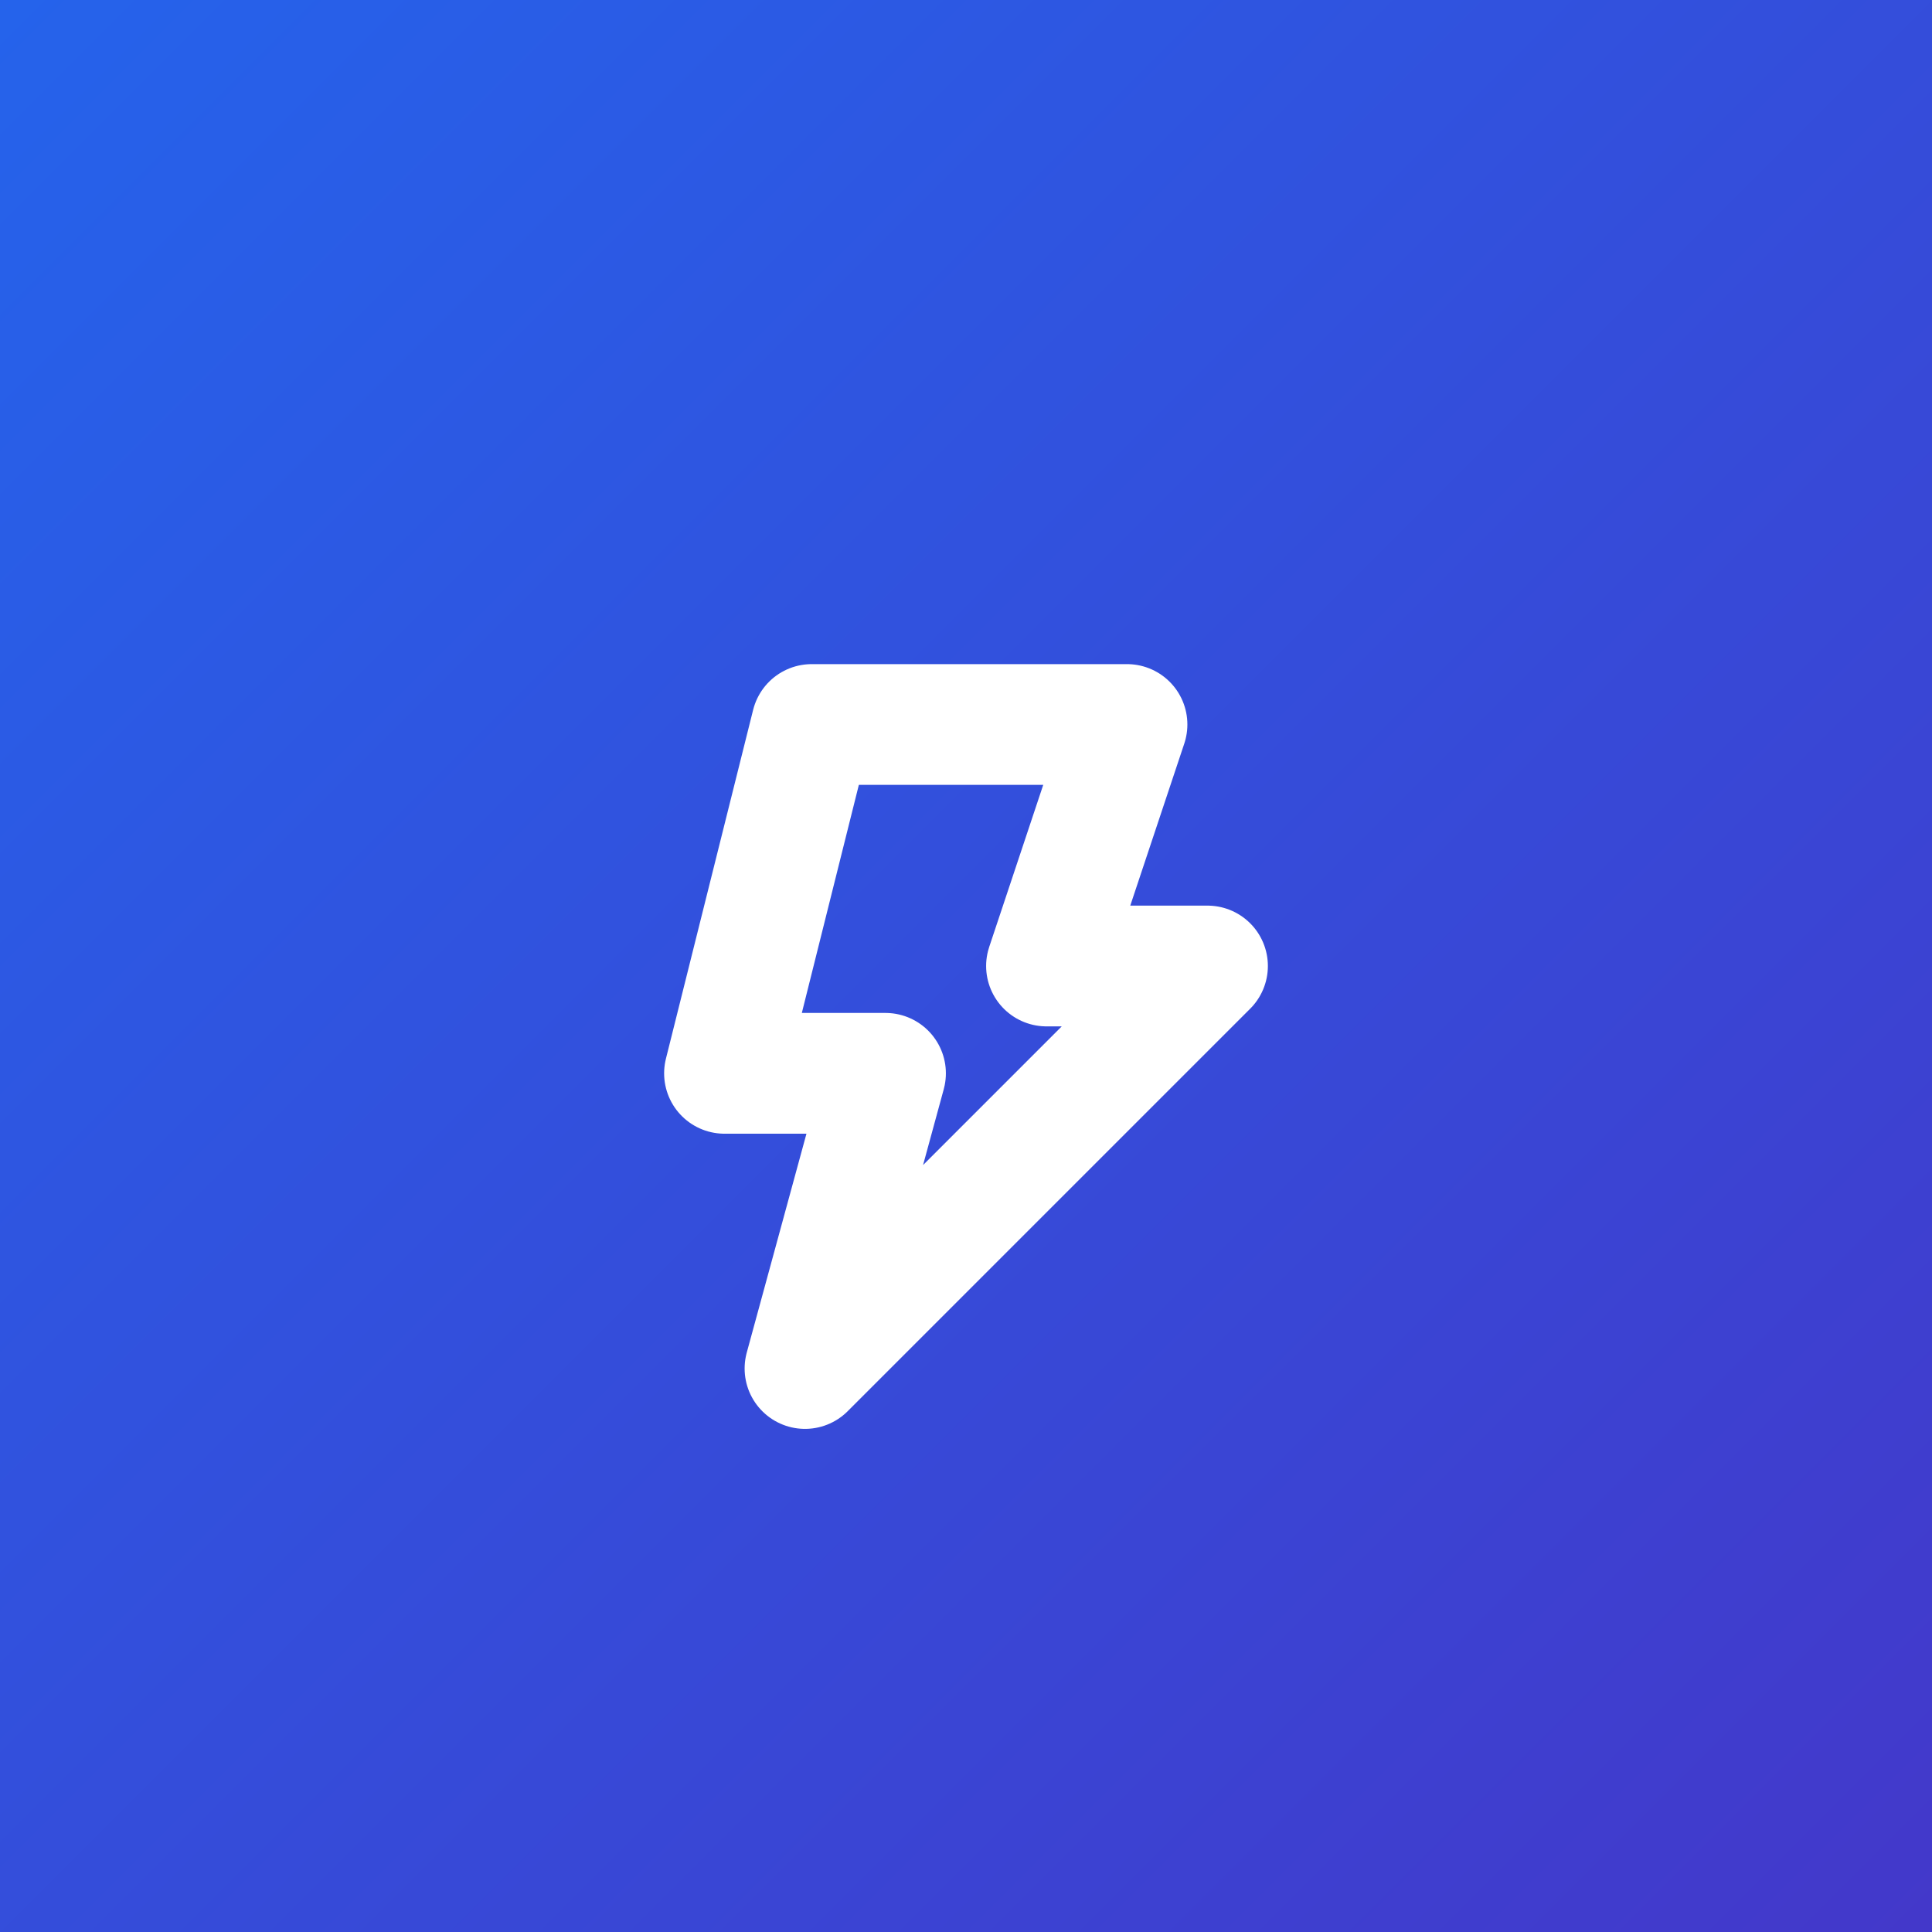
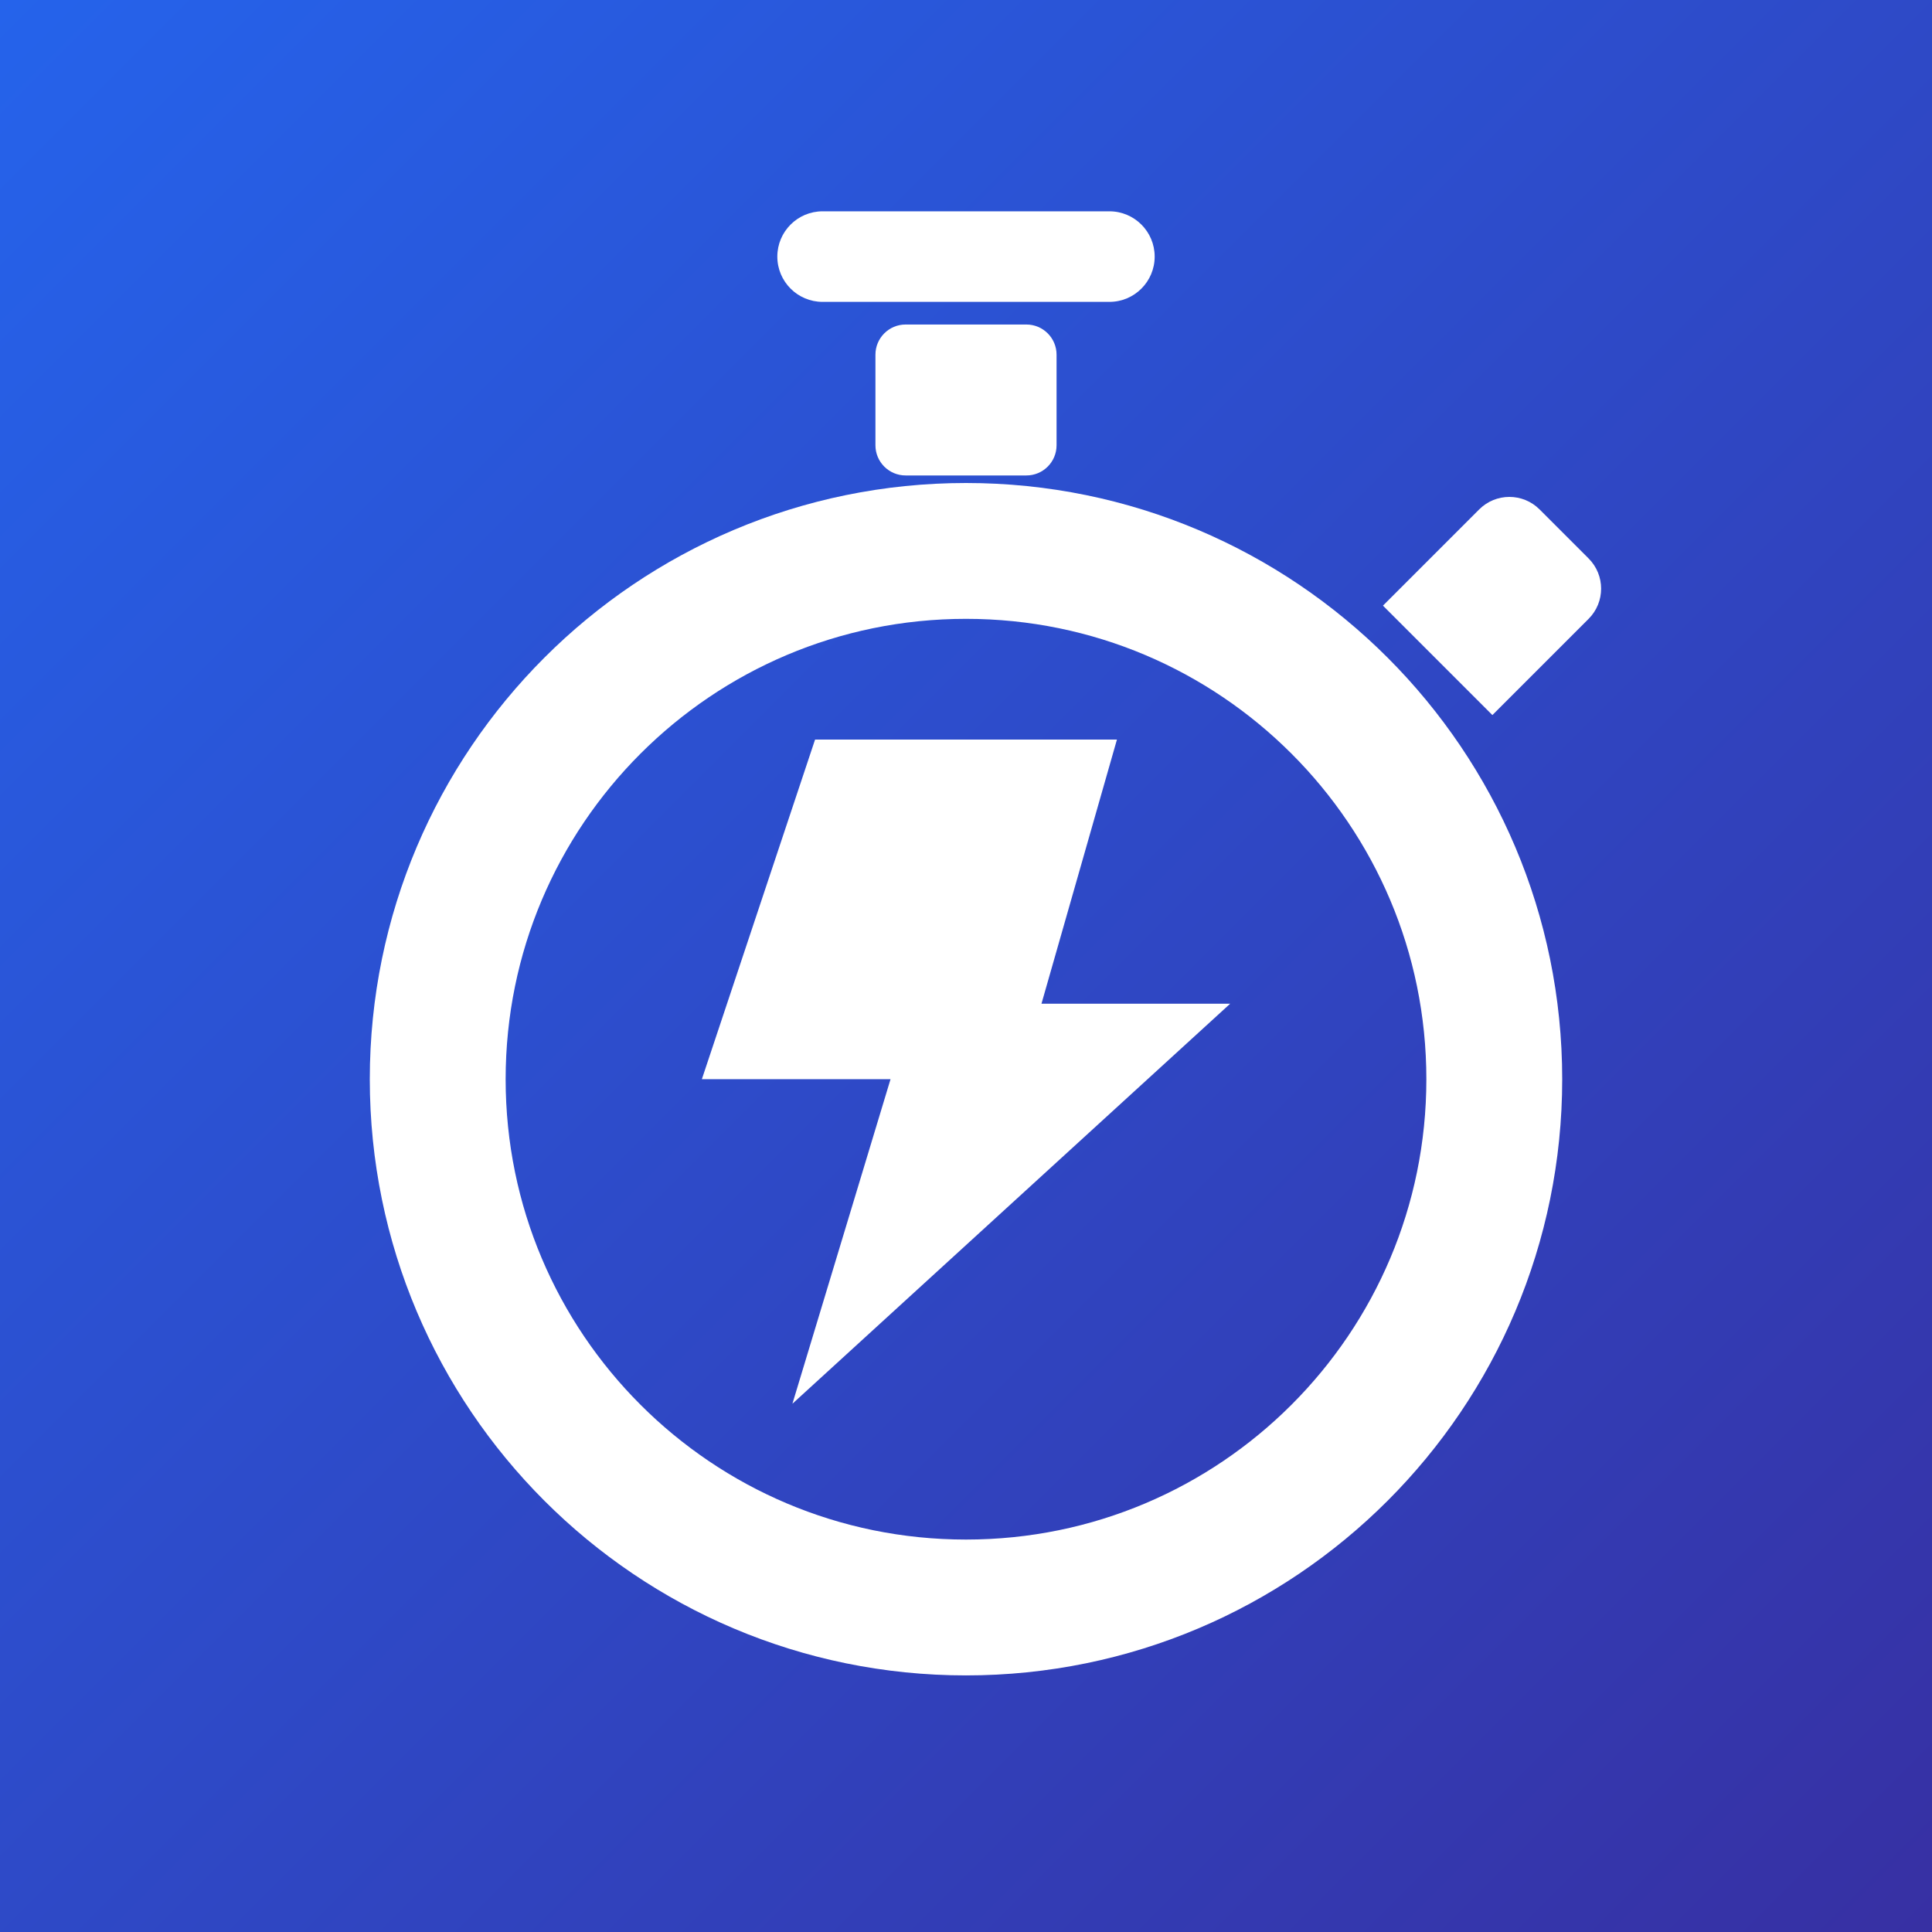
<svg xmlns="http://www.w3.org/2000/svg" width="512" height="512" viewBox="0 0 512 512" fill="none">
-   <rect width="512" height="512" fill="url(#paint0_linear)" />
-   <path d="M298.667 192H215.111L192 284.444H234.667L213.333 362.667L320 256H277.333L298.667 192Z" stroke="white" stroke-width="32" stroke-linecap="round" stroke-linejoin="round" />
+   <rect width="512" height="512" fill="url(#bg-gradient)" />
+   <circle cx="256" cy="286" r="140" stroke="white" stroke-width="36" />
+   <rect x="232" y="86" width="48" height="40" rx="8" fill="white" />
+   <rect x="206" y="56" width="100" height="24" rx="12" fill="white" />
+   <path d="M366.5 160.5L392 135C396.418 130.582 403.582 130.582 408 135L421 148C425.418 152.418 425.418 159.582 421 164L395.5 189.5L366.5 160.5Z" fill="white" />
+   <path d="M276 196H216L186 286H236L210 372L326 266H276L296 196Z" fill="white" />
  <defs>
-     <linearGradient id="paint0_linear" x1="0" y1="0" x2="512" y2="512" gradientUnits="userSpaceOnUse">
+     <linearGradient id="bg-gradient" x1="0" y1="0" x2="512" y2="512" gradientUnits="userSpaceOnUse">
      <stop stop-color="#2563EB" />
-       <stop offset="1" stop-color="#4338CA" />
+       <stop offset="1" stop-color="#3730A3" />
    </linearGradient>
  </defs>
</svg>
